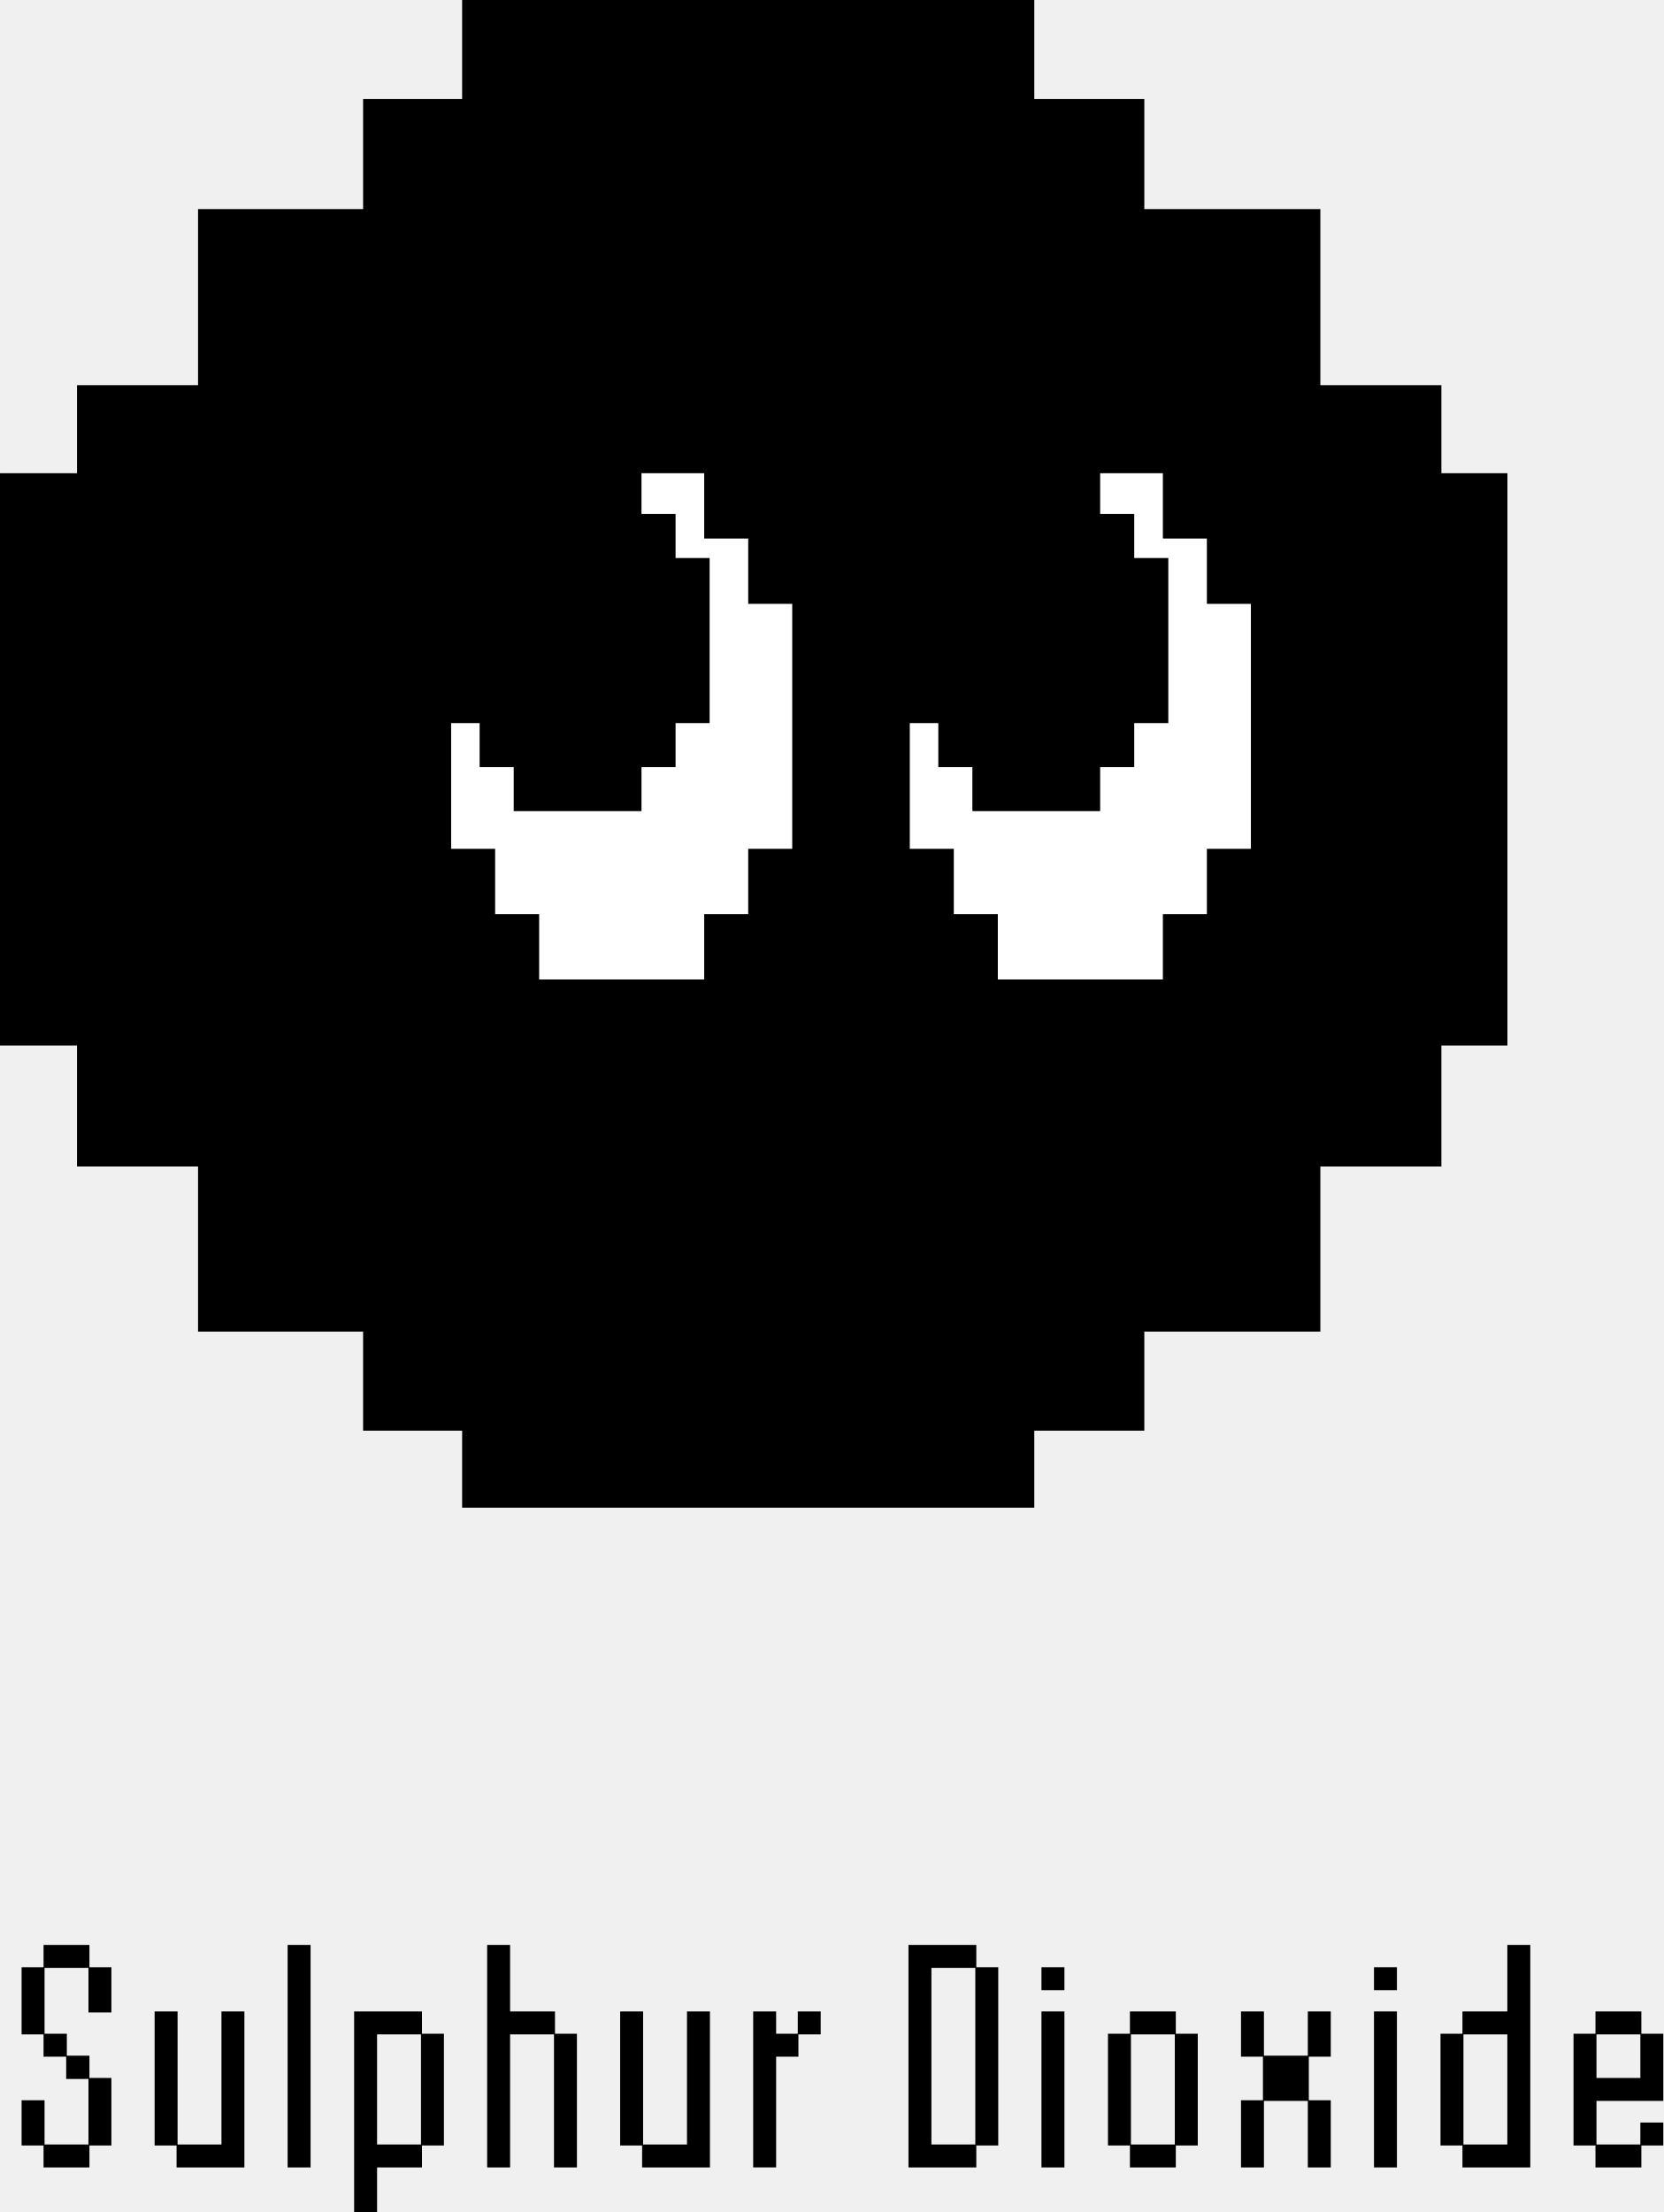
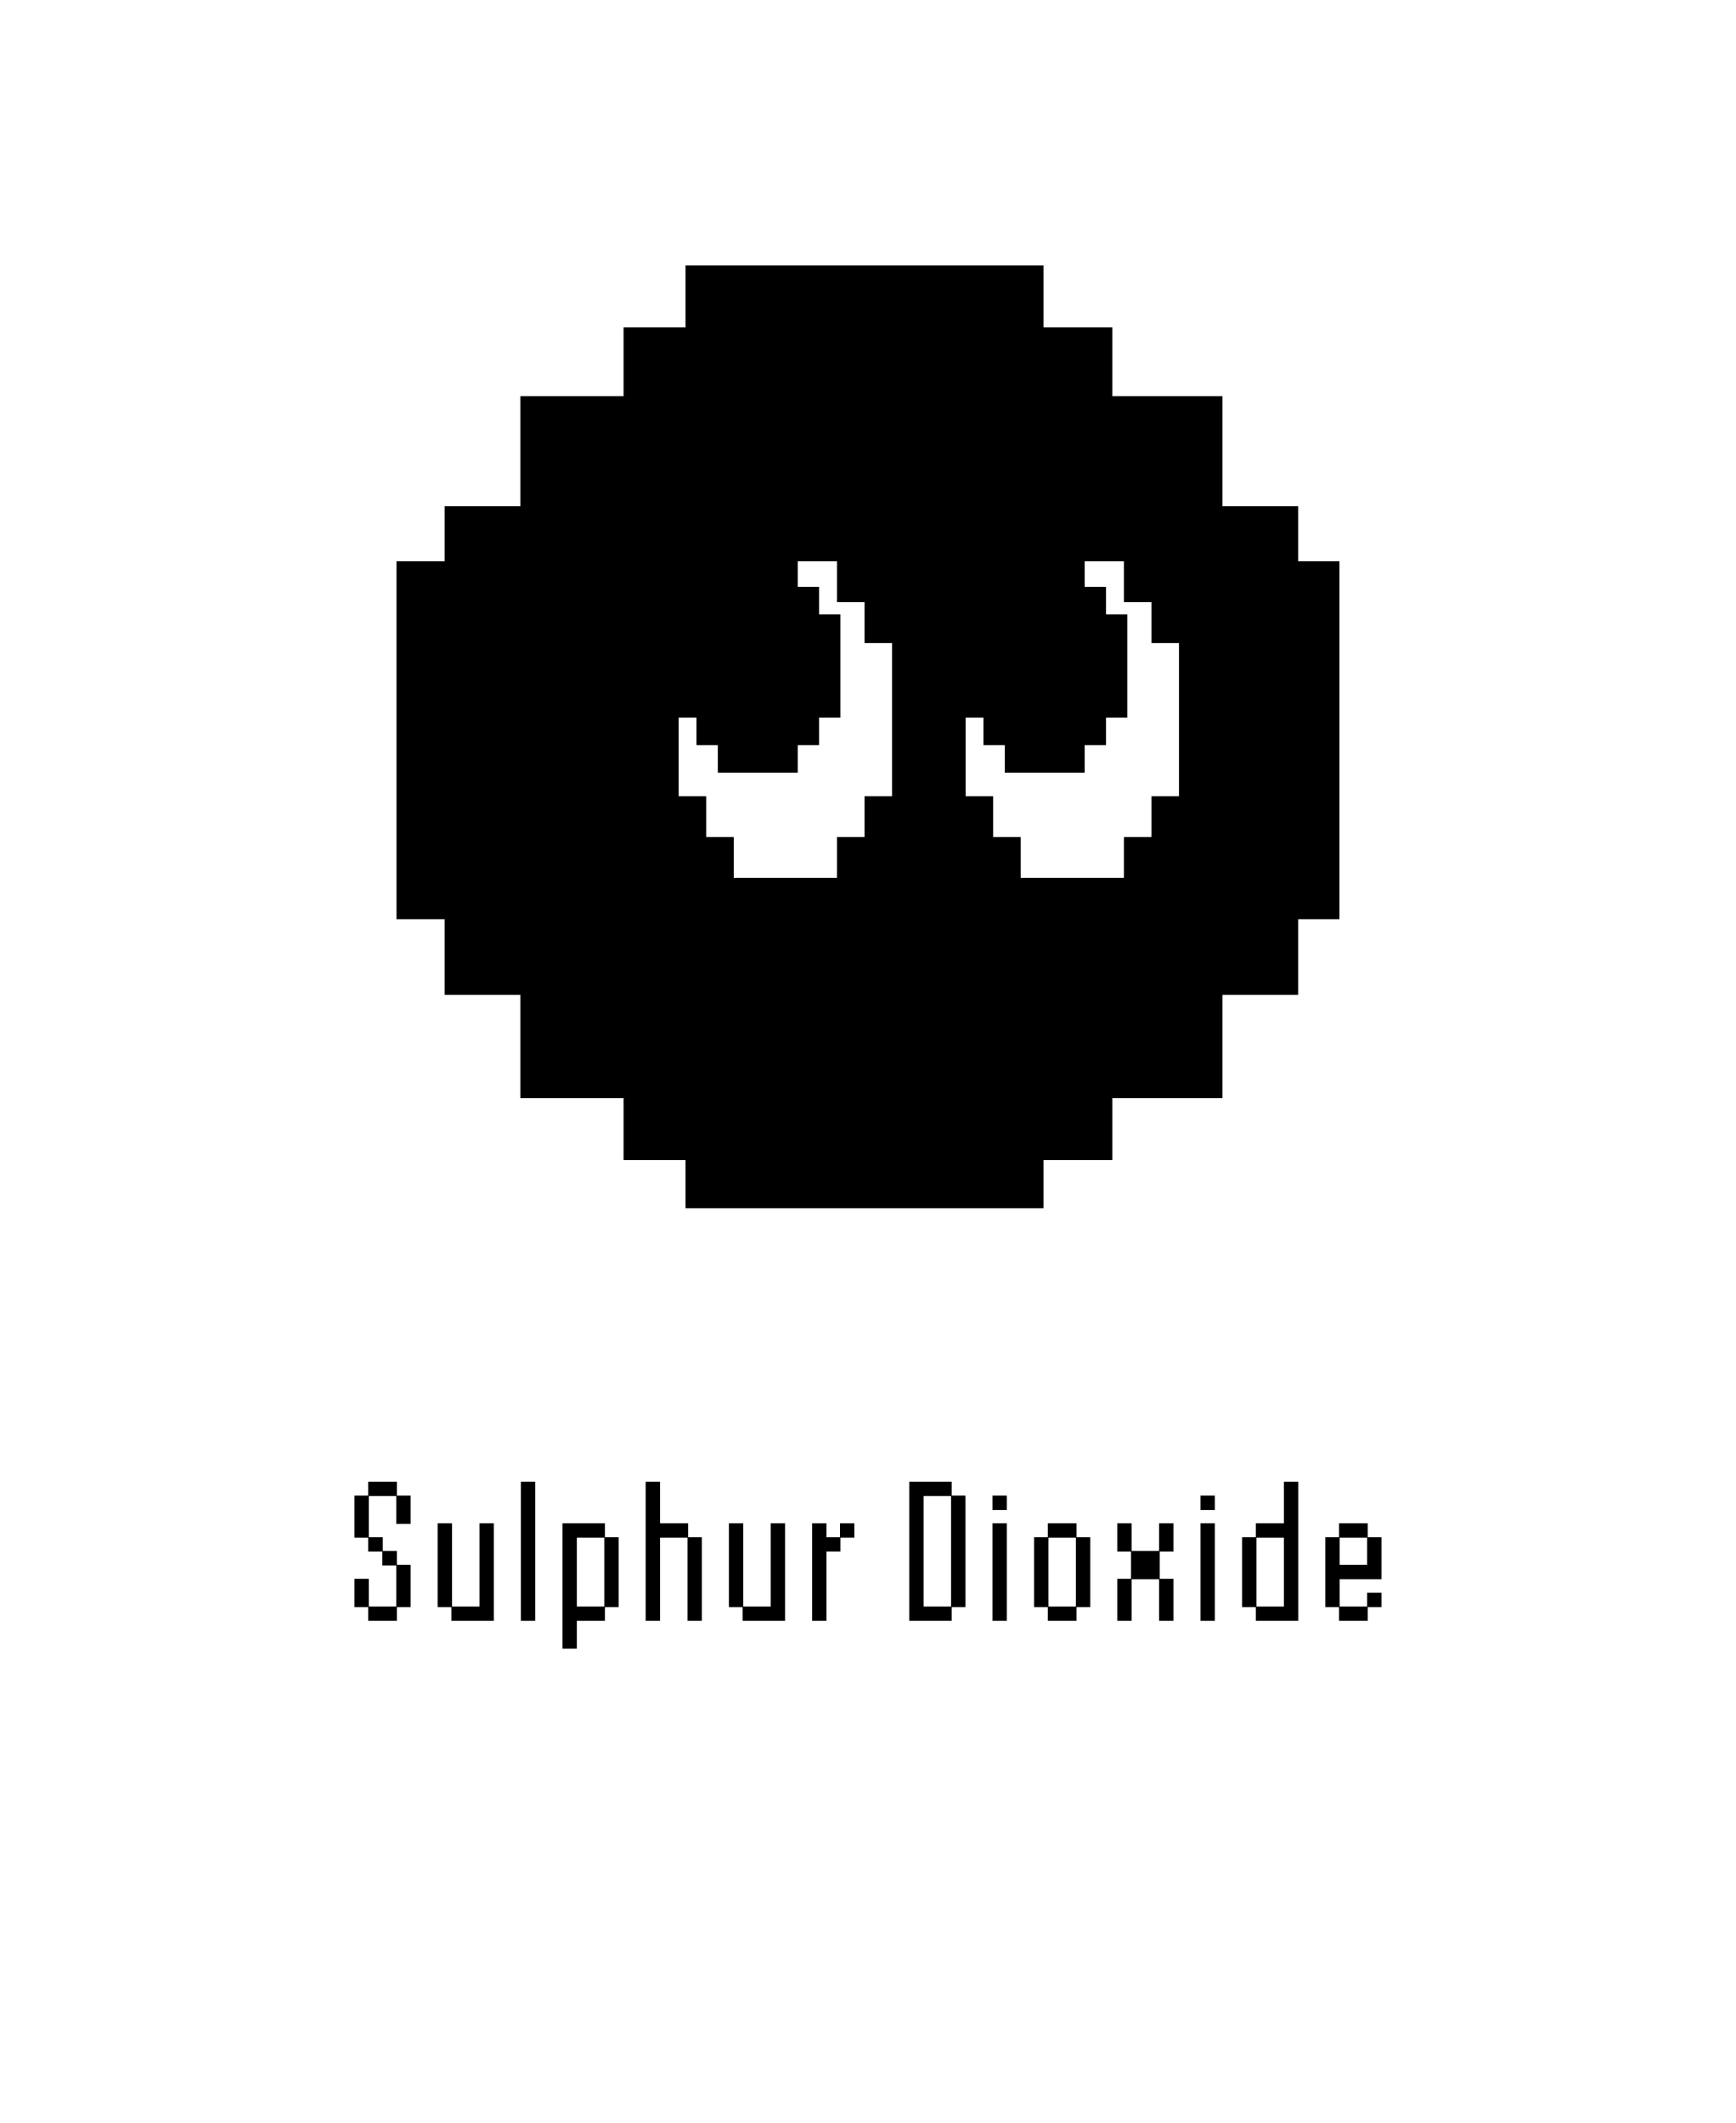
- <svg xmlns="http://www.w3.org/2000/svg" id="_레이어_2" data-name="레이어 2" viewBox="0 0 145.056 192.871">
+ <svg xmlns="http://www.w3.org/2000/svg" id="_레이어_2" data-name="레이어 2" viewBox="0 0 242 296">
  <defs>
    <style>
      .cls-1, .cls-2 {
        stroke-width: 0px;
      }

      .cls-2 {
        fill: #fff;
      }
    </style>
  </defs>
  <g id="_레이어_1-2" data-name="레이어 1">
    <g>
+       <rect class="cls-2" width="242" height="296" />
      <g>
-         <path class="cls-1" d="m3.886,177.327h1.943v1.914h1.971v1.942h1.914v5.888h-1.914v1.914H3.798v-1.914h-1.914v-3.944h2.002v3.857h3.828v-5.713h-1.943v-1.943h-1.973v-1.943h-1.914v-5.857h1.914v-1.943h4.002v1.943h1.914v3.943h-2v-3.886h-3.828v5.742Z" />
-         <path class="cls-1" d="m13.484,175.384h2.002v11.601h3.828v-11.601h2v13.602h-5.916v-1.914h-1.914v-11.688Z" />
-         <path class="cls-1" d="m27.085,188.985h-2.001v-19.401h2.001v19.401Z" />
-         <path class="cls-1" d="m38.714,187.071h-1.914v1.914h-3.915v3.886h-2.001v-17.487h5.916v1.943h1.914v9.744Zm-5.829-9.687v9.6h3.828v-9.6h-3.828Z" />
-         <path class="cls-1" d="m44.485,188.985h-2.001v-19.401h2.001v5.8h3.915v1.943h1.914v11.658h-2.001v-11.601h-3.828v11.601Z" />
-         <path class="cls-1" d="m54.083,175.384h2.001v11.601h3.828v-11.601h2.001v13.602h-5.916v-1.914h-1.914v-11.688Z" />
-         <path class="cls-1" d="m71.572,175.384v2.001h-1.943v1.943h-1.943v9.657h-2.001v-13.602h2.001v1.943h1.886v-1.943h2.001Z" />
-         <path class="cls-1" d="m87.057,187.071h-1.914v1.914h-5.916v-19.401h5.916v1.943h1.914v15.544Zm-5.829-15.486v15.399h3.828v-15.399h-3.828Z" />
-         <path class="cls-1" d="m92.827,173.528h-2.001v-2.001h2.001v2.001Zm0,15.457h-2.001v-13.602h2.001v13.602Z" />
-         <path class="cls-1" d="m102.542,175.384v1.943h1.914v9.744h-1.914v1.914h-4.002v-1.914h-1.914v-9.744h1.914v-1.943h4.002Zm-3.915,11.601h3.828v-9.6h-3.828v9.6Z" />
-         <path class="cls-1" d="m116.056,175.384v3.944h-1.914v3.799h1.914v5.858h-2.001v-5.801h-3.828v5.801h-2.001v-5.858h1.914v-3.799h-1.914v-3.944h2.001v3.857h3.828v-3.857h2.001Z" />
-         <path class="cls-1" d="m121.826,173.528h-2.001v-2.001h2.001v2.001Zm0,15.457h-2.001v-13.602h2.001v13.602Z" />
-         <path class="cls-1" d="m131.454,175.384v-5.8h2.001v19.401h-5.916v-1.914h-1.914v-9.744h1.914v-1.943h3.915Zm0,2.001h-3.828v9.6h3.828v-9.6Z" />
-         <path class="cls-1" d="m143.142,175.384v1.943h1.914v5.857h-5.829v3.8h3.828v-1.914h2.001v2.001h-1.914v1.914h-4.002v-1.914h-1.914v-9.744h1.914v-1.943h4.002Zm-3.915,5.8h3.828v-3.799h-3.828v3.799Z" />
+         <path class="cls-1" d="m51.416,214.327h1.942v1.914h1.972v1.942h1.914v5.888h-1.914v1.914h-4.002v-1.914h-1.914v-3.944h2.002v3.857h3.827v-5.713h-1.942v-1.943h-1.973v-1.943h-1.914v-5.857h1.914v-1.943h4.002v1.943h1.914v3.943h-2.001v-3.886h-3.827v5.742Z" />
+         <path class="cls-1" d="m61.014,212.384h2.002v11.601h3.827v-11.601h2.001v13.602h-5.916v-1.914h-1.914v-11.688Z" />
+         <path class="cls-1" d="m74.616,225.985h-2.001v-19.401h2.001v19.401Z" />
+         <path class="cls-1" d="m86.245,224.071h-1.914v1.914h-3.915v3.886h-2.001v-17.487h5.916v1.943h1.914v9.744Zm-5.829-9.687v9.6h3.828v-9.6h-3.828Z" />
+         <path class="cls-1" d="m92.015,225.985h-2.001v-19.401h2.001v5.8h3.915v1.943h1.914v11.658h-2.001v-11.601h-3.828v11.601Z" />
+         <path class="cls-1" d="m101.614,212.384h2.001v11.601h3.828v-11.601h2.001v13.602h-5.916v-1.914h-1.914v-11.688Z" />
+         <path class="cls-1" d="m119.102,212.384v2.001h-1.943v1.943h-1.943v9.657h-2.001v-13.602h2.001v1.943h1.886v-1.943h2.001Z" />
+         <path class="cls-1" d="m134.587,224.071h-1.914v1.914h-5.916v-19.401h5.916v1.943h1.914v15.544Zm-5.829-15.486v15.399h3.828v-15.399h-3.828Z" />
+         <path class="cls-1" d="m140.358,210.528h-2.001v-2.001h2.001v2.001Zm0,15.457h-2.001v-13.602h2.001v13.602Z" />
+         <path class="cls-1" d="m150.073,212.384v1.943h1.914v9.744h-1.914v1.914h-4.002v-1.914h-1.914v-9.744h1.914v-1.943h4.002Zm-3.915,11.601h3.828v-9.6h-3.828v9.6Z" />
+         <path class="cls-1" d="m163.586,212.384v3.944h-1.914v3.799h1.914v5.858h-2.001v-5.801h-3.828v5.801h-2.001v-5.858h1.914v-3.799h-1.914v-3.944h2.001v3.857h3.828v-3.857h2.001Z" />
+         <path class="cls-1" d="m169.357,210.528h-2.001v-2.001h2.001v2.001Zm0,15.457h-2.001v-13.602h2.001v13.602Z" />
+         <path class="cls-1" d="m178.985,212.384v-5.8h2.001v19.401h-5.916v-1.914h-1.914v-9.744h1.914v-1.943h3.915Zm0,2.001h-3.828v9.6h3.828v-9.6Z" />
+         <path class="cls-1" d="m190.672,212.384v1.943h1.914v5.857h-5.829v3.8h3.828v-1.914h2.001v2.001h-1.914v1.914h-4.002v-1.914h-1.914v-9.744h1.914v-1.943h4.002Zm-3.915,5.8h3.828v-3.799h-3.828v3.799Z" />
      </g>
      <g>
        <g>
-           <rect class="cls-1" x="17.272" y="18.232" width="97.876" height="97.876" />
-           <rect class="cls-1" x="31.666" y="8.636" width="68.129" height="17.272" />
-           <rect class="cls-1" x="40.302" width="49.898" height="17.272" />
-           <rect class="cls-1" x="40.302" y="114.189" width="49.898" height="17.272" />
-           <rect class="cls-1" x="97.876" y="57.574" width="49.898" height="17.272" transform="translate(189.0353 -56.6146) rotate(90)" />
-           <rect class="cls-1" x="-16.313" y="57.574" width="49.898" height="17.272" transform="translate(74.8465 57.5742) rotate(90)" />
-           <rect class="cls-1" x="31.666" y="107.472" width="68.129" height="17.272" />
-           <rect class="cls-1" x="-18.712" y="59.014" width="68.129" height="17.272" transform="translate(83.0028 52.2966) rotate(90)" />
-           <rect class="cls-1" x="83.003" y="59.014" width="68.129" height="17.272" transform="translate(184.7173 -49.4179) rotate(90)" />
+           <rect class="cls-1" x="72.542" y="55.232" width="97.876" height="97.876" />
+           <rect class="cls-1" x="86.935" y="45.636" width="68.129" height="17.272" />
+           <rect class="cls-1" x="95.571" y="37" width="49.898" height="17.272" />
+           <rect class="cls-1" x="95.571" y="151.189" width="49.898" height="17.272" />
+           <rect class="cls-1" x="153.146" y="94.574" width="49.898" height="17.272" transform="translate(281.3048 -74.8841) rotate(90)" />
+           <rect class="cls-1" x="38.957" y="94.574" width="49.898" height="17.272" transform="translate(167.1159 39.3048) rotate(90)" />
+           <rect class="cls-1" x="86.935" y="144.472" width="68.129" height="17.272" />
+           <rect class="cls-1" x="36.558" y="96.014" width="68.129" height="17.272" transform="translate(175.2723 34.0271) rotate(90)" />
+           <rect class="cls-1" x="138.272" y="96.014" width="68.129" height="17.272" transform="translate(276.9867 -67.6873) rotate(90)" />
        </g>
        <g>
-           <rect class="cls-2" x="43.181" y="46.957" width="22.07" height="32.749" />
-           <rect class="cls-2" x="47.019" y="41.261" width="14.394" height="9.967" />
-           <rect class="cls-2" x="47.019" y="75.435" width="14.394" height="9.967" />
-           <rect class="cls-2" x="55.051" y="59.973" width="21.358" height="6.717" transform="translate(129.0622 -2.3989) rotate(90)" />
-           <rect class="cls-2" x="32.022" y="59.973" width="21.358" height="6.717" transform="translate(106.0325 20.6308) rotate(90)" />
+           <rect class="cls-2" x="98.45" y="83.957" width="22.07" height="32.749" />
+           <rect class="cls-2" x="102.288" y="78.261" width="14.394" height="9.967" />
+           <rect class="cls-2" x="102.288" y="112.435" width="14.394" height="9.967" />
+           <rect class="cls-2" x="110.321" y="96.973" width="21.358" height="6.717" transform="translate(221.3316 -20.6684) rotate(90)" />
+           <rect class="cls-2" x="87.291" y="96.973" width="21.358" height="6.717" transform="translate(198.302 2.3613) rotate(90)" />
        </g>
        <g>
-           <rect class="cls-1" x="41.829" y="44.817" width="17.087" height="22.07" />
-           <rect class="cls-1" x="44.8" y="40.978" width="11.143" height="6.717" />
-           <rect class="cls-1" x="44.8" y="64.008" width="11.143" height="6.717" />
-           <rect class="cls-1" x="52.09" y="53.252" width="14.394" height="5.2" transform="translate(115.1386 -3.4349) rotate(90)" />
-           <rect class="cls-1" x="34.261" y="53.252" width="14.394" height="5.2" transform="translate(97.3092 14.3945) rotate(90)" />
+           <rect class="cls-1" x="97.098" y="81.817" width="17.087" height="22.07" />
+           <rect class="cls-1" x="100.07" y="77.978" width="11.143" height="6.717" />
+           <rect class="cls-1" x="100.07" y="101.008" width="11.143" height="6.717" />
+           <rect class="cls-1" x="107.359" y="90.252" width="14.394" height="5.2" transform="translate(207.4081 -21.7044) rotate(90)" />
+           <rect class="cls-1" x="89.53" y="90.252" width="14.394" height="5.2" transform="translate(189.5786 -3.8749) rotate(90)" />
        </g>
        <g>
-           <rect class="cls-2" x="83.181" y="46.957" width="22.07" height="32.749" />
-           <rect class="cls-2" x="87.019" y="41.261" width="14.394" height="9.967" />
-           <rect class="cls-2" x="87.019" y="75.435" width="14.394" height="9.967" />
-           <rect class="cls-2" x="95.052" y="59.973" width="21.358" height="6.717" transform="translate(169.0622 -42.3989) rotate(90)" />
-           <rect class="cls-2" x="72.022" y="59.973" width="21.358" height="6.717" transform="translate(146.0325 -19.3692) rotate(90)" />
+           <rect class="cls-2" x="138.45" y="83.957" width="22.07" height="32.749" />
+           <rect class="cls-2" x="142.288" y="78.261" width="14.394" height="9.967" />
+           <rect class="cls-2" x="142.288" y="112.435" width="14.394" height="9.967" />
+           <rect class="cls-2" x="150.321" y="96.973" width="21.358" height="6.717" transform="translate(261.3316 -60.6684) rotate(90)" />
+           <rect class="cls-2" x="127.291" y="96.973" width="21.358" height="6.717" transform="translate(238.302 -37.6387) rotate(90)" />
        </g>
        <g>
-           <rect class="cls-1" x="81.829" y="44.817" width="17.087" height="22.07" />
-           <rect class="cls-1" x="84.8" y="40.978" width="11.143" height="6.717" />
-           <rect class="cls-1" x="84.8" y="64.008" width="11.143" height="6.717" />
-           <rect class="cls-1" x="92.09" y="53.252" width="14.394" height="5.2" transform="translate(155.1386 -43.4349) rotate(90)" />
-           <rect class="cls-1" x="74.261" y="53.252" width="14.394" height="5.2" transform="translate(137.3092 -25.6055) rotate(90)" />
+           <rect class="cls-1" x="137.098" y="81.817" width="17.087" height="22.07" />
+           <rect class="cls-1" x="140.07" y="77.978" width="11.143" height="6.717" />
+           <rect class="cls-1" x="140.07" y="101.008" width="11.143" height="6.717" />
+           <rect class="cls-1" x="147.359" y="90.252" width="14.394" height="5.2" transform="translate(247.4081 -61.7044) rotate(90)" />
+           <rect class="cls-1" x="129.53" y="90.252" width="14.394" height="5.2" transform="translate(229.5786 -43.8749) rotate(90)" />
        </g>
      </g>
    </g>
  </g>
</svg>
